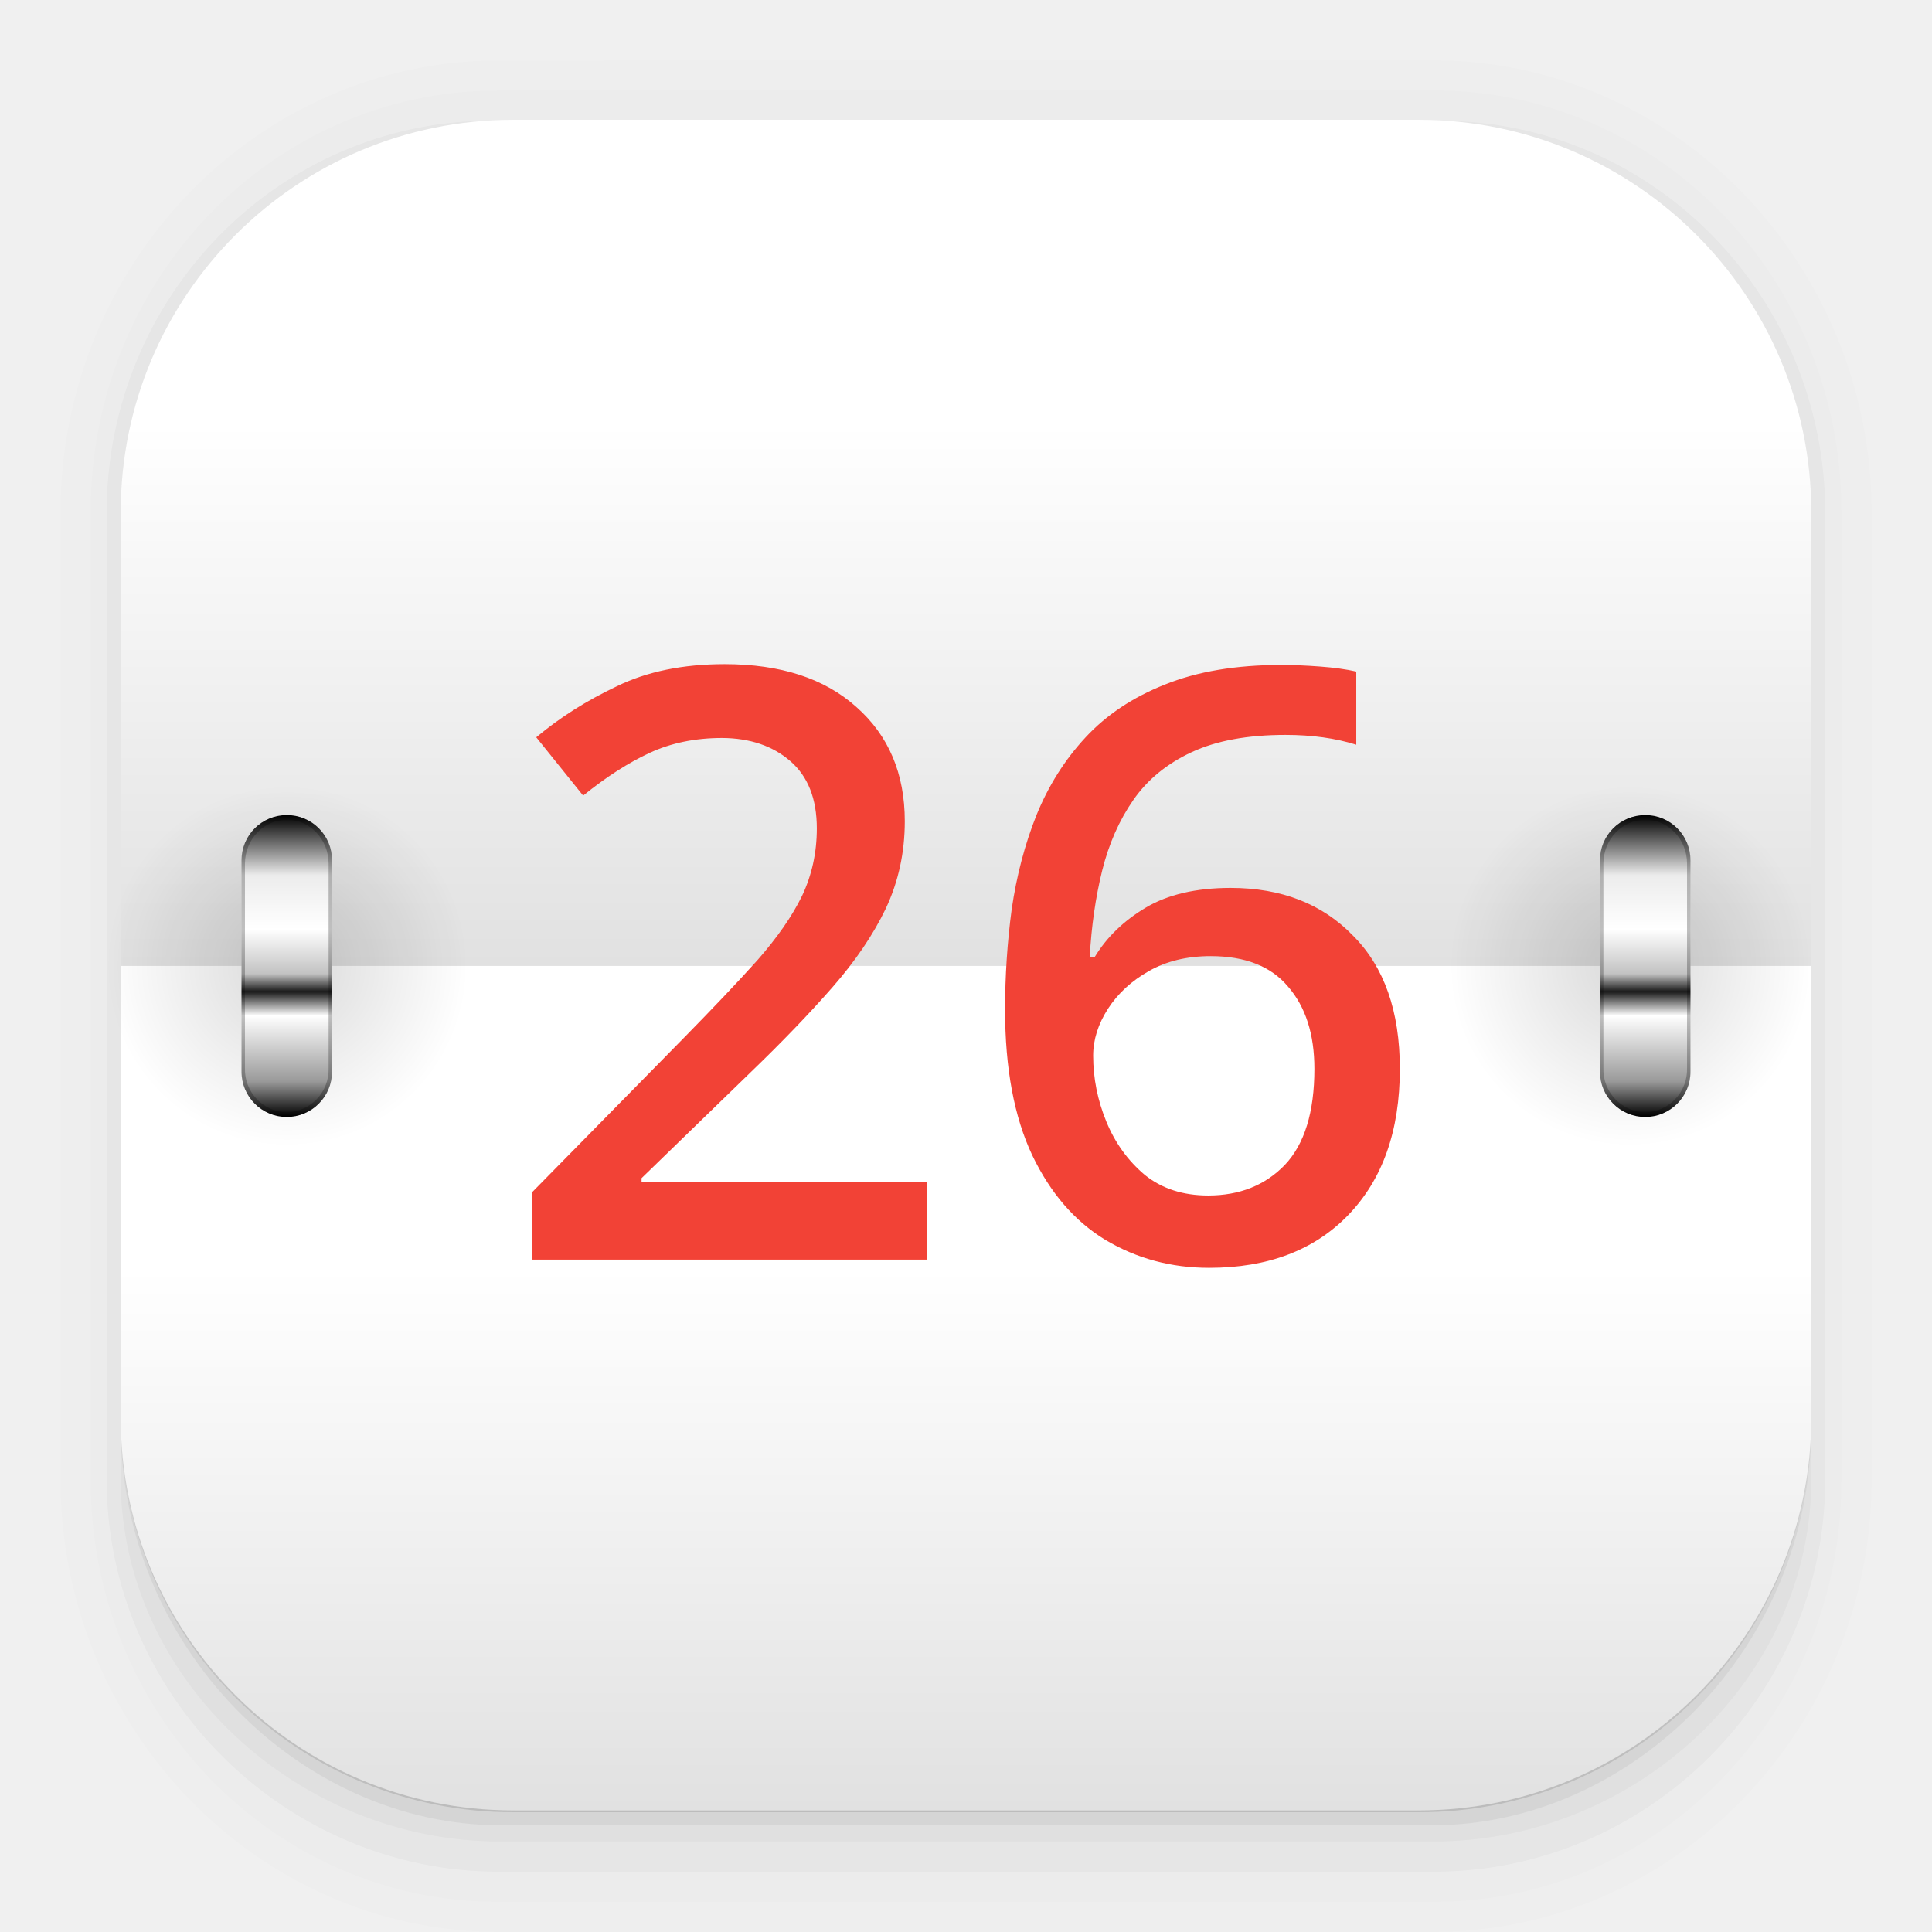
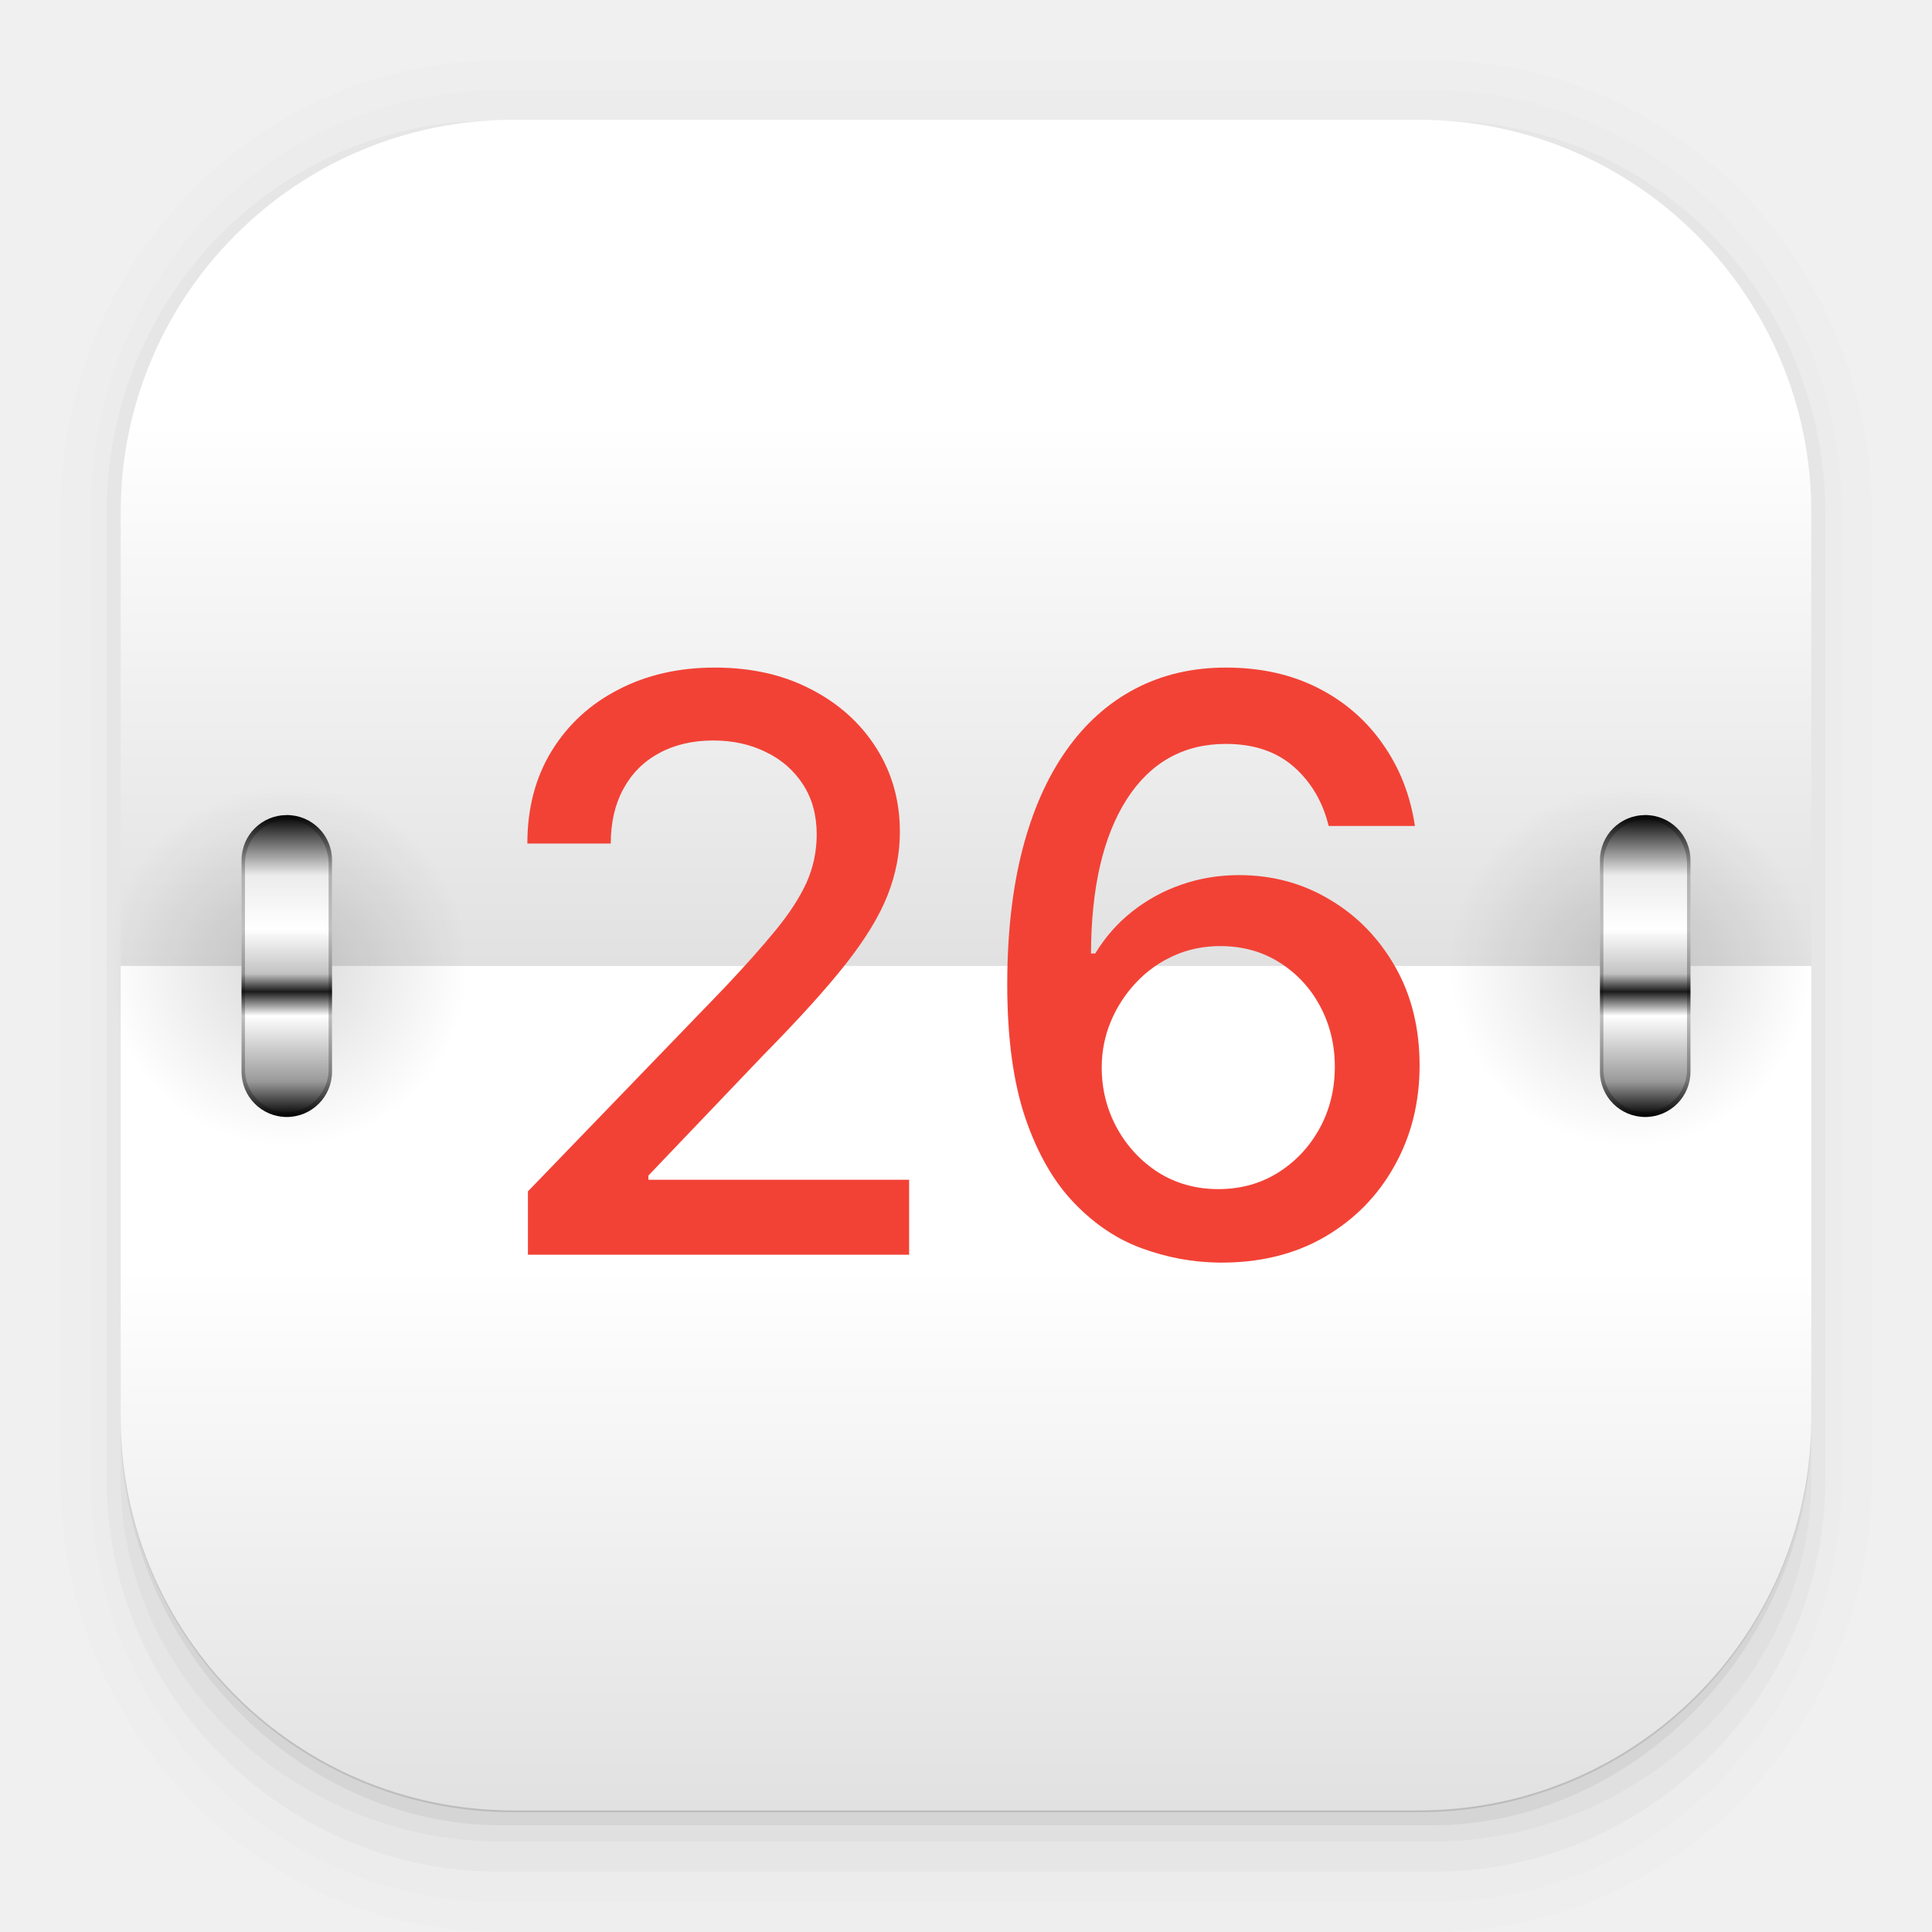
- <svg xmlns="http://www.w3.org/2000/svg" xmlns:xlink="http://www.w3.org/1999/xlink" width="64" height="64" viewBox="0 0 16.933 16.933">
-   <defs>
+ <svg xmlns="http://www.w3.org/2000/svg" xmlns:xlink="http://www.w3.org/1999/xlink" width="64" height="64" viewBox="0 0 16.933 16.933" version="1.1" id="svg67">
+   <defs id="defs33">
    <linearGradient id="a">
-       <stop offset="0" />
-       <stop stop-opacity="0" offset="1" />
+       <stop offset="0" id="stop2" />
+       <stop stop-opacity="0" offset="1" id="stop4" />
    </linearGradient>
    <linearGradient id="b" x1="30" x2="30" y1="32" y2="14" gradientTransform="scale(.26458)" gradientUnits="userSpaceOnUse" xlink:href="#a" />
    <linearGradient id="d" x1="30" x2="30" y1="4" y2="22" gradientTransform="matrix(.26458 0 0 -.26458 0 16.933)" gradientUnits="userSpaceOnUse" xlink:href="#a" />
    <linearGradient id="f" x1="2.524" x2="2.524" y1="7.144" y2="9.789" gradientUnits="userSpaceOnUse">
-       <stop offset="0" />
-       <stop stop-color="#ececec" offset=".2" />
-       <stop stop-color="#fff" offset=".378" />
-       <stop stop-color="#c2c2c2" offset=".526" />
-       <stop stop-color="#1a1a1a" offset=".585" />
-       <stop stop-color="#fff" offset=".665" />
-       <stop stop-color="#999" offset=".883" />
-       <stop offset="1" />
+       <stop offset="0" id="stop9" />
+       <stop stop-color="#ececec" offset=".2" id="stop11" />
+       <stop stop-color="#fff" offset=".378" id="stop13" />
+       <stop stop-color="#c2c2c2" offset=".526" id="stop15" />
+       <stop stop-color="#1a1a1a" offset=".585" id="stop17" />
+       <stop stop-color="#fff" offset=".665" id="stop19" />
+       <stop stop-color="#999" offset=".883" id="stop21" />
+       <stop offset="1" id="stop23" />
    </linearGradient>
    <linearGradient id="c" x1="8.202" x2="8.202" y1="10.848" y2="6.35" gradientTransform="scale(.26458)" gradientUnits="userSpaceOnUse">
-       <stop stop-color="#f24236" offset="0" />
-       <stop stop-color="#fe6b62" offset="1" />
+       <stop stop-color="#f24236" offset="0" id="stop26" />
+       <stop stop-color="#fe6b62" offset="1" id="stop28" />
    </linearGradient>
    <radialGradient id="e" cx="2.516" cy="8.466" r="1.058" gradientTransform="matrix(1.5 0 0 1.5 -1.258 -4.233)" gradientUnits="userSpaceOnUse" xlink:href="#a" />
    <radialGradient id="g" cx="2.516" cy="8.466" r="1.058" gradientTransform="matrix(1.5 0 0 1.5 10.513 -4.233)" gradientUnits="userSpaceOnUse" xlink:href="#a" />
+     <linearGradient xlink:href="#c" id="linearGradient1149" x1="2.653" y1="3.934" x2="2.647" y2="2.84" gradientUnits="userSpaceOnUse" />
  </defs>
-   <g color="#000">
-     <path d="M4.37.53C2.254.53.53 2.312.53 4.496v8.468c0 2.184 1.725 3.968 3.84 3.968h8.194c2.114 0 3.84-1.783 3.84-3.968V4.497c0-2.184-1.726-3.968-3.84-3.968zm.256.52h7.681c1.844 0 3.33 1.534 3.33 3.44v7.937c0 1.906-1.485 3.44-3.33 3.44h-7.68c-1.845 0-3.33-1.534-3.33-3.44V4.49c0-1.906 1.485-3.44 3.33-3.44z" opacity=".01" style="font-feature-settings:normal;font-variant-alternates:normal;font-variant-caps:normal;font-variant-east-asian:normal;font-variant-ligatures:normal;font-variant-numeric:normal;font-variant-position:normal;font-variation-settings:normal;inline-size:0;isolation:auto;mix-blend-mode:normal;shape-margin:0;shape-padding:0;text-decoration-color:#000;text-decoration-line:none;text-decoration-style:solid;text-indent:0;text-orientation:mixed;text-transform:none;white-space:normal" />
-     <path d="M4.359.794C2.392.794.795 2.447.795 4.48v8.5c0 2.035 1.597 3.688 3.564 3.688h8.216c1.967 0 3.564-1.653 3.564-3.688v-8.5c0-2.034-1.597-3.687-3.564-3.687zm.272.256h7.672c1.842 0 3.325 1.534 3.325 3.44v7.937c0 1.906-1.483 3.44-3.325 3.44H4.63c-1.842 0-3.325-1.534-3.325-3.44V4.49c0-1.906 1.483-3.44 3.325-3.44z" opacity=".01" style="font-feature-settings:normal;font-variant-alternates:normal;font-variant-caps:normal;font-variant-east-asian:normal;font-variant-ligatures:normal;font-variant-numeric:normal;font-variant-position:normal;font-variation-settings:normal;inline-size:0;isolation:auto;mix-blend-mode:normal;shape-margin:0;shape-padding:0;text-decoration-color:#000;text-decoration-line:none;text-decoration-style:solid;text-indent:0;text-orientation:mixed;text-transform:none;white-space:normal" />
-     <path d="M4.31 1.058c-1.866 0-3.375 1.539-3.375 3.44v8.467c0 1.9 1.57 3.439 3.435 3.439h8.2c1.866 0 3.427-1.538 3.427-3.44V4.498c0-1.9-1.51-3.439-3.375-3.439h-.097c1.794.087 3.214 1.582 3.214 3.432v7.937c0 1.906-1.506 3.44-3.377 3.44h-7.79c-1.871 0-3.377-1.534-3.377-3.44V4.49c0-1.85 1.42-3.345 3.214-3.432z" opacity=".03" style="font-feature-settings:normal;font-variant-alternates:normal;font-variant-caps:normal;font-variant-east-asian:normal;font-variant-ligatures:normal;font-variant-numeric:normal;font-variant-position:normal;font-variation-settings:normal;inline-size:0;isolation:auto;mix-blend-mode:normal;shape-margin:0;shape-padding:0;text-decoration-color:#000;text-decoration-line:none;text-decoration-style:solid;text-indent:0;text-orientation:mixed;text-transform:none;white-space:normal" />
-     <path transform="scale(.26458)" d="M4 46.969V49c0 6.648 5.896 12 12.544 12h30.961C54.153 61 60 55.648 60 49v-1.992a12.972 12.972 0 0 1-13 12.963H17.002A12.973 12.973 0 0 1 4 46.969z" opacity=".03" style="font-feature-settings:normal;font-variant-alternates:normal;font-variant-caps:normal;font-variant-east-asian:normal;font-variant-ligatures:normal;font-variant-numeric:normal;font-variant-position:normal;font-variation-settings:normal;inline-size:0;isolation:auto;mix-blend-mode:normal;shape-margin:0;shape-padding:0;text-decoration-color:#000;text-decoration-line:none;text-decoration-style:solid;text-indent:0;text-orientation:mixed;text-transform:none;white-space:normal" />
-     <path d="M1.058 11.906v.592c0 1.939 1.573 3.5 3.332 3.5h8.16c1.76 0 3.325-1.561 3.325-3.5v-.58c-.006 2.095-1.537 3.78-3.44 3.78H4.498c-1.905 0-3.44-1.692-3.44-3.792z" opacity=".05" style="font-feature-settings:normal;font-variant-alternates:normal;font-variant-caps:normal;font-variant-east-asian:normal;font-variant-ligatures:normal;font-variant-numeric:normal;font-variant-position:normal;font-variation-settings:normal;inline-size:0;isolation:auto;mix-blend-mode:normal;shape-margin:0;shape-padding:0;text-decoration-color:#000;text-decoration-line:none;text-decoration-style:solid;text-indent:0;text-orientation:mixed;text-transform:none;white-space:normal" />
+   <g color="#000" id="g45">
+     <path d="M4.37.53C2.254.53.53 2.312.53 4.496v8.468c0 2.184 1.725 3.968 3.84 3.968h8.194c2.114 0 3.84-1.783 3.84-3.968V4.497c0-2.184-1.726-3.968-3.84-3.968zm.256.52h7.681c1.844 0 3.33 1.534 3.33 3.44v7.937c0 1.906-1.485 3.44-3.33 3.44h-7.68c-1.845 0-3.33-1.534-3.33-3.44V4.49c0-1.906 1.485-3.44 3.33-3.44z" opacity=".01" style="font-feature-settings:normal;font-variant-alternates:normal;font-variant-caps:normal;font-variant-east-asian:normal;font-variant-ligatures:normal;font-variant-numeric:normal;font-variant-position:normal;font-variation-settings:normal;inline-size:0;isolation:auto;mix-blend-mode:normal;shape-margin:0;shape-padding:0;text-decoration-color:#000;text-decoration-line:none;text-decoration-style:solid;text-indent:0;text-orientation:mixed;text-transform:none;white-space:normal" id="path35" />
+     <path d="M4.359.794C2.392.794.795 2.447.795 4.48v8.5c0 2.035 1.597 3.688 3.564 3.688h8.216c1.967 0 3.564-1.653 3.564-3.688v-8.5c0-2.034-1.597-3.687-3.564-3.687zm.272.256h7.672c1.842 0 3.325 1.534 3.325 3.44v7.937c0 1.906-1.483 3.44-3.325 3.44H4.63c-1.842 0-3.325-1.534-3.325-3.44V4.49c0-1.906 1.483-3.44 3.325-3.44z" opacity=".01" style="font-feature-settings:normal;font-variant-alternates:normal;font-variant-caps:normal;font-variant-east-asian:normal;font-variant-ligatures:normal;font-variant-numeric:normal;font-variant-position:normal;font-variation-settings:normal;inline-size:0;isolation:auto;mix-blend-mode:normal;shape-margin:0;shape-padding:0;text-decoration-color:#000;text-decoration-line:none;text-decoration-style:solid;text-indent:0;text-orientation:mixed;text-transform:none;white-space:normal" id="path37" />
+     <path d="M4.31 1.058c-1.866 0-3.375 1.539-3.375 3.44v8.467c0 1.9 1.57 3.439 3.435 3.439h8.2c1.866 0 3.427-1.538 3.427-3.44V4.498c0-1.9-1.51-3.439-3.375-3.439h-.097c1.794.087 3.214 1.582 3.214 3.432v7.937c0 1.906-1.506 3.44-3.377 3.44h-7.79c-1.871 0-3.377-1.534-3.377-3.44V4.49c0-1.85 1.42-3.345 3.214-3.432z" opacity=".03" style="font-feature-settings:normal;font-variant-alternates:normal;font-variant-caps:normal;font-variant-east-asian:normal;font-variant-ligatures:normal;font-variant-numeric:normal;font-variant-position:normal;font-variation-settings:normal;inline-size:0;isolation:auto;mix-blend-mode:normal;shape-margin:0;shape-padding:0;text-decoration-color:#000;text-decoration-line:none;text-decoration-style:solid;text-indent:0;text-orientation:mixed;text-transform:none;white-space:normal" id="path39" />
+     <path transform="scale(.26458)" d="M4 46.969V49c0 6.648 5.896 12 12.544 12h30.961C54.153 61 60 55.648 60 49v-1.992a12.972 12.972 0 0 1-13 12.963H17.002A12.973 12.973 0 0 1 4 46.969z" opacity=".03" style="font-feature-settings:normal;font-variant-alternates:normal;font-variant-caps:normal;font-variant-east-asian:normal;font-variant-ligatures:normal;font-variant-numeric:normal;font-variant-position:normal;font-variation-settings:normal;inline-size:0;isolation:auto;mix-blend-mode:normal;shape-margin:0;shape-padding:0;text-decoration-color:#000;text-decoration-line:none;text-decoration-style:solid;text-indent:0;text-orientation:mixed;text-transform:none;white-space:normal" id="path41" />
+     <path d="M1.058 11.906v.592c0 1.939 1.573 3.5 3.332 3.5h8.16c1.76 0 3.325-1.561 3.325-3.5v-.58c-.006 2.095-1.537 3.78-3.44 3.78H4.498c-1.905 0-3.44-1.692-3.44-3.792z" opacity=".05" style="font-feature-settings:normal;font-variant-alternates:normal;font-variant-caps:normal;font-variant-east-asian:normal;font-variant-ligatures:normal;font-variant-numeric:normal;font-variant-position:normal;font-variation-settings:normal;inline-size:0;isolation:auto;mix-blend-mode:normal;shape-margin:0;shape-padding:0;text-decoration-color:#000;text-decoration-line:none;text-decoration-style:solid;text-indent:0;text-orientation:mixed;text-transform:none;white-space:normal" id="path43" />
  </g>
-   <rect x="1.058" y="1.05" width="14.817" height="14.817" rx="3.44" ry="3.44" fill="#fff" />
-   <path d="M4.498 1.05a3.432 3.432 0 0 0-3.44 3.44v3.976h14.817V4.49a3.432 3.432 0 0 0-3.44-3.44z" fill="url(#b)" opacity=".12" />
-   <path d="M8.124 11.04h-3.46v-.591L5.99 9.1q.39-.397.649-.685.26-.296.39-.562.13-.274.13-.592 0-.389-.232-.59t-.598-.203q-.353 0-.634.13t-.584.375L4.7 6.462q.31-.26.706-.447.397-.194.945-.194.735 0 1.153.374.426.375.426 1.003 0 .41-.166.764-.166.346-.469.692t-.714.742l-.958.93v.036h2.501zm.685-2.191q0-.447.058-.88.064-.44.216-.822.158-.39.432-.685t.692-.461q.426-.173 1.024-.173.152 0 .339.014t.317.044v.641q-.274-.086-.62-.086-.497 0-.822.151t-.511.418-.274.62q-.087.353-.109.757h.044q.158-.26.447-.432t.742-.173q.67 0 1.074.418.411.41.411 1.168 0 .814-.454 1.283-.447.461-1.218.461-.498 0-.909-.245-.403-.245-.641-.742-.238-.505-.238-1.276zm1.78 1.629q.412 0 .671-.267.26-.274.26-.843 0-.455-.231-.721-.224-.267-.678-.267-.31 0-.54.13t-.36.331q-.13.202-.13.411 0 .296.115.577t.338.469q.224.18.556.18z" fill="url(#c)" aria-label="26" />
-   <path d="M4.498 15.883a3.432 3.432 0 0 1-3.44-3.44V8.467h14.817v3.976a3.432 3.432 0 0 1-3.44 3.44z" fill="url(#d)" opacity=".12" />
-   <circle cx="2.516" cy="8.466" r="1.587" fill="url(#e)" opacity=".15" />
-   <path d="M2.514 7.144c.22 0 .396.177.396.396v1.853a.396.396 0 1 1-.793 0V7.54c0-.22.177-.396.397-.396z" fill="url(#f)" />
-   <path d="M2.514 7.144a.396.396 0 0 0-.397.397v1.852a.396.396 0 1 0 .793 0V7.54a.396.396 0 0 0-.396-.397zm0 .04c.202 0 .366.172.366.385v1.795a.375.375 0 0 1-.366.385.375.375 0 0 1-.367-.385V7.57c0-.213.164-.385.367-.385z" opacity=".25" />
-   <circle cx="14.287" cy="8.466" r="1.587" fill="url(#g)" opacity=".15" />
-   <path d="M2.514 7.144c.22 0 .396.177.396.396v1.853a.396.396 0 1 1-.793 0V7.54c0-.22.177-.396.397-.396z" fill="url(#f)" transform="translate(11.906)" />
-   <path d="M14.42 7.144a.396.396 0 0 0-.397.397v1.852a.396.396 0 1 0 .793 0V7.54a.396.396 0 0 0-.396-.397zm0 .04c.202 0 .366.172.366.385v1.795a.375.375 0 0 1-.366.385.375.375 0 0 1-.367-.385V7.57c0-.213.164-.385.367-.385z" opacity=".25" />
+   <rect x="1.058" y="1.05" width="14.817" height="14.817" rx="3.44" ry="3.44" fill="#fff" id="rect47" />
+   <path d="M4.498 1.05a3.432 3.432 0 0 0-3.44 3.44v3.976h14.817V4.49a3.432 3.432 0 0 0-3.44-3.44z" fill="url(#b)" opacity=".12" id="path49" />
+   <path id="path1135" style="font-weight:500;font-size:6.98px;font-family:Inter;-inkscape-font-specification:'Inter Medium';fill:url(#linearGradient1149);stroke-width:0.291;stroke-linecap:round;stroke-linejoin:bevel;fill-opacity:1" d="M 6.265 5.851 C 5.949 5.851 5.668 5.915 5.42 6.044 C 5.172 6.171 4.977 6.351 4.835 6.582 C 4.693 6.813 4.622 7.084 4.622 7.393 L 5.353 7.393 C 5.353 7.211 5.389 7.052 5.462 6.917 C 5.535 6.781 5.639 6.676 5.775 6.602 C 5.91 6.528 6.069 6.49 6.251 6.49 C 6.423 6.49 6.577 6.524 6.714 6.592 C 6.851 6.658 6.959 6.753 7.039 6.877 C 7.118 6.999 7.158 7.145 7.158 7.313 C 7.158 7.462 7.128 7.603 7.069 7.735 C 7.009 7.867 6.919 8.006 6.798 8.153 C 6.679 8.299 6.528 8.468 6.345 8.662 L 4.627 10.442 L 4.627 10.997 L 7.968 10.997 L 7.968 10.34 L 5.683 10.34 L 5.683 10.303 L 6.691 9.247 C 7 8.933 7.242 8.666 7.415 8.446 C 7.589 8.224 7.71 8.024 7.78 7.844 C 7.851 7.664 7.887 7.479 7.887 7.291 C 7.887 7.018 7.818 6.774 7.681 6.557 C 7.543 6.339 7.353 6.167 7.108 6.041 C 6.865 5.914 6.584 5.851 6.265 5.851 z M 10.744 5.851 C 10.45 5.851 10.185 5.913 9.949 6.037 C 9.713 6.161 9.511 6.341 9.344 6.579 C 9.177 6.816 9.049 7.106 8.96 7.45 C 8.872 7.793 8.828 8.186 8.828 8.629 C 8.828 9.097 8.881 9.487 8.987 9.8 C 9.094 10.112 9.237 10.36 9.416 10.545 C 9.594 10.73 9.792 10.863 10.011 10.942 C 10.23 11.022 10.454 11.063 10.68 11.066 C 11.034 11.07 11.343 10.995 11.607 10.843 C 11.872 10.689 12.076 10.481 12.222 10.218 C 12.369 9.956 12.442 9.662 12.442 9.338 C 12.442 9.014 12.372 8.727 12.23 8.476 C 12.087 8.225 11.897 8.028 11.657 7.886 C 11.419 7.742 11.153 7.67 10.859 7.67 C 10.682 7.67 10.513 7.698 10.353 7.754 C 10.194 7.809 10.051 7.888 9.922 7.99 C 9.794 8.091 9.687 8.213 9.599 8.357 L 9.562 8.357 C 9.564 7.78 9.668 7.33 9.875 7.006 C 10.083 6.682 10.373 6.52 10.744 6.52 C 10.989 6.52 11.188 6.587 11.34 6.721 C 11.492 6.855 11.593 7.027 11.645 7.239 L 12.401 7.239 C 12.361 6.971 12.268 6.732 12.12 6.522 C 11.975 6.313 11.785 6.148 11.55 6.029 C 11.315 5.91 11.047 5.851 10.744 5.851 z M 10.695 8.292 C 10.888 8.292 11.06 8.339 11.21 8.433 C 11.362 8.528 11.482 8.655 11.568 8.815 C 11.655 8.976 11.699 9.154 11.699 9.349 C 11.699 9.549 11.654 9.729 11.565 9.891 C 11.476 10.053 11.354 10.182 11.201 10.278 C 11.047 10.374 10.873 10.422 10.678 10.422 C 10.483 10.422 10.307 10.373 10.152 10.276 C 9.998 10.177 9.877 10.046 9.788 9.884 C 9.7 9.722 9.656 9.546 9.656 9.356 C 9.656 9.214 9.683 9.079 9.736 8.952 C 9.79 8.823 9.865 8.709 9.959 8.61 C 10.053 8.51 10.162 8.433 10.286 8.377 C 10.412 8.32 10.548 8.292 10.695 8.292 z " />
+   <path d="M4.498 15.883a3.432 3.432 0 0 1-3.44-3.44V8.467h14.817v3.976a3.432 3.432 0 0 1-3.44 3.44z" fill="url(#d)" opacity=".12" id="path53" />
+   <circle cx="2.516" cy="8.466" r="1.587" fill="url(#e)" opacity=".15" id="circle55" />
+   <path d="M2.514 7.144c.22 0 .396.177.396.396v1.853a.396.396 0 1 1-.793 0V7.54c0-.22.177-.396.397-.396z" fill="url(#f)" id="path57" />
+   <path d="M2.514 7.144a.396.396 0 0 0-.397.397v1.852a.396.396 0 1 0 .793 0V7.54a.396.396 0 0 0-.396-.397zm0 .04c.202 0 .366.172.366.385v1.795a.375.375 0 0 1-.366.385.375.375 0 0 1-.367-.385V7.57c0-.213.164-.385.367-.385z" opacity=".25" id="path59" />
+   <circle cx="14.287" cy="8.466" r="1.587" fill="url(#g)" opacity=".15" id="circle61" />
+   <path d="M2.514 7.144c.22 0 .396.177.396.396v1.853a.396.396 0 1 1-.793 0V7.54c0-.22.177-.396.397-.396z" fill="url(#f)" transform="translate(11.906)" id="path63" />
+   <path d="M14.42 7.144a.396.396 0 0 0-.397.397v1.852a.396.396 0 1 0 .793 0V7.54a.396.396 0 0 0-.396-.397zm0 .04c.202 0 .366.172.366.385v1.795a.375.375 0 0 1-.366.385.375.375 0 0 1-.367-.385V7.57c0-.213.164-.385.367-.385z" opacity=".25" id="path65" />
</svg>
